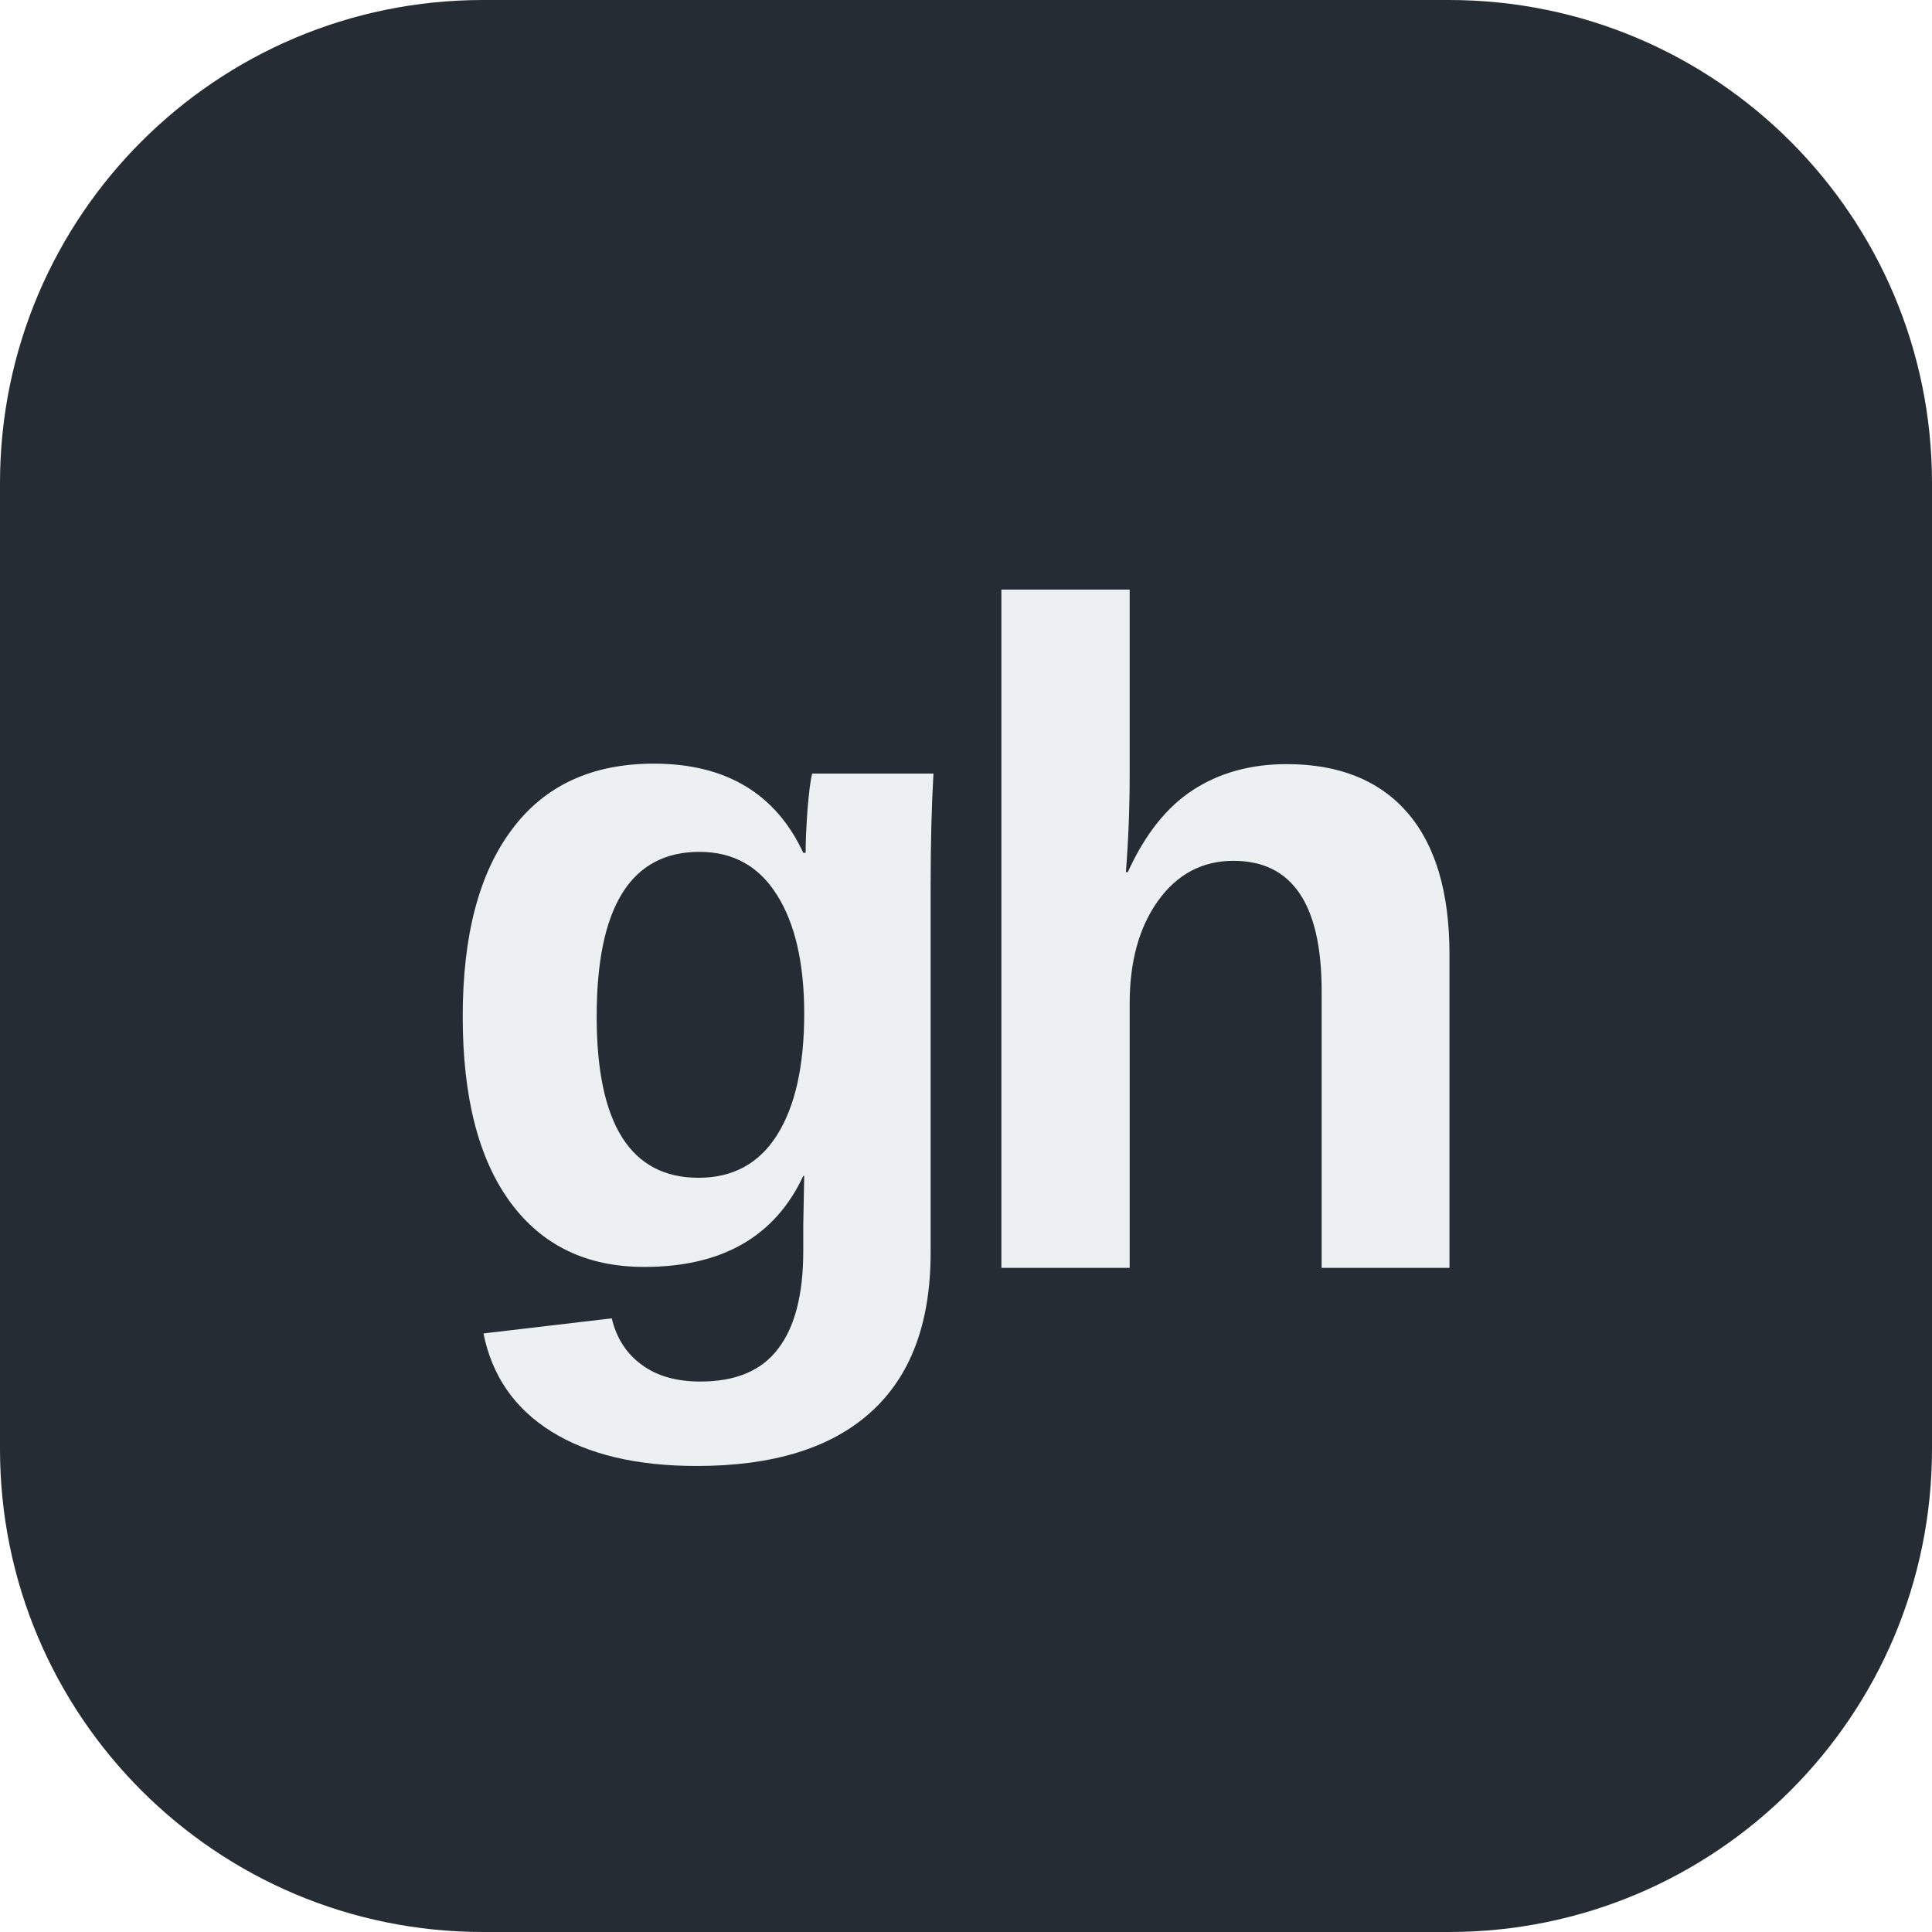
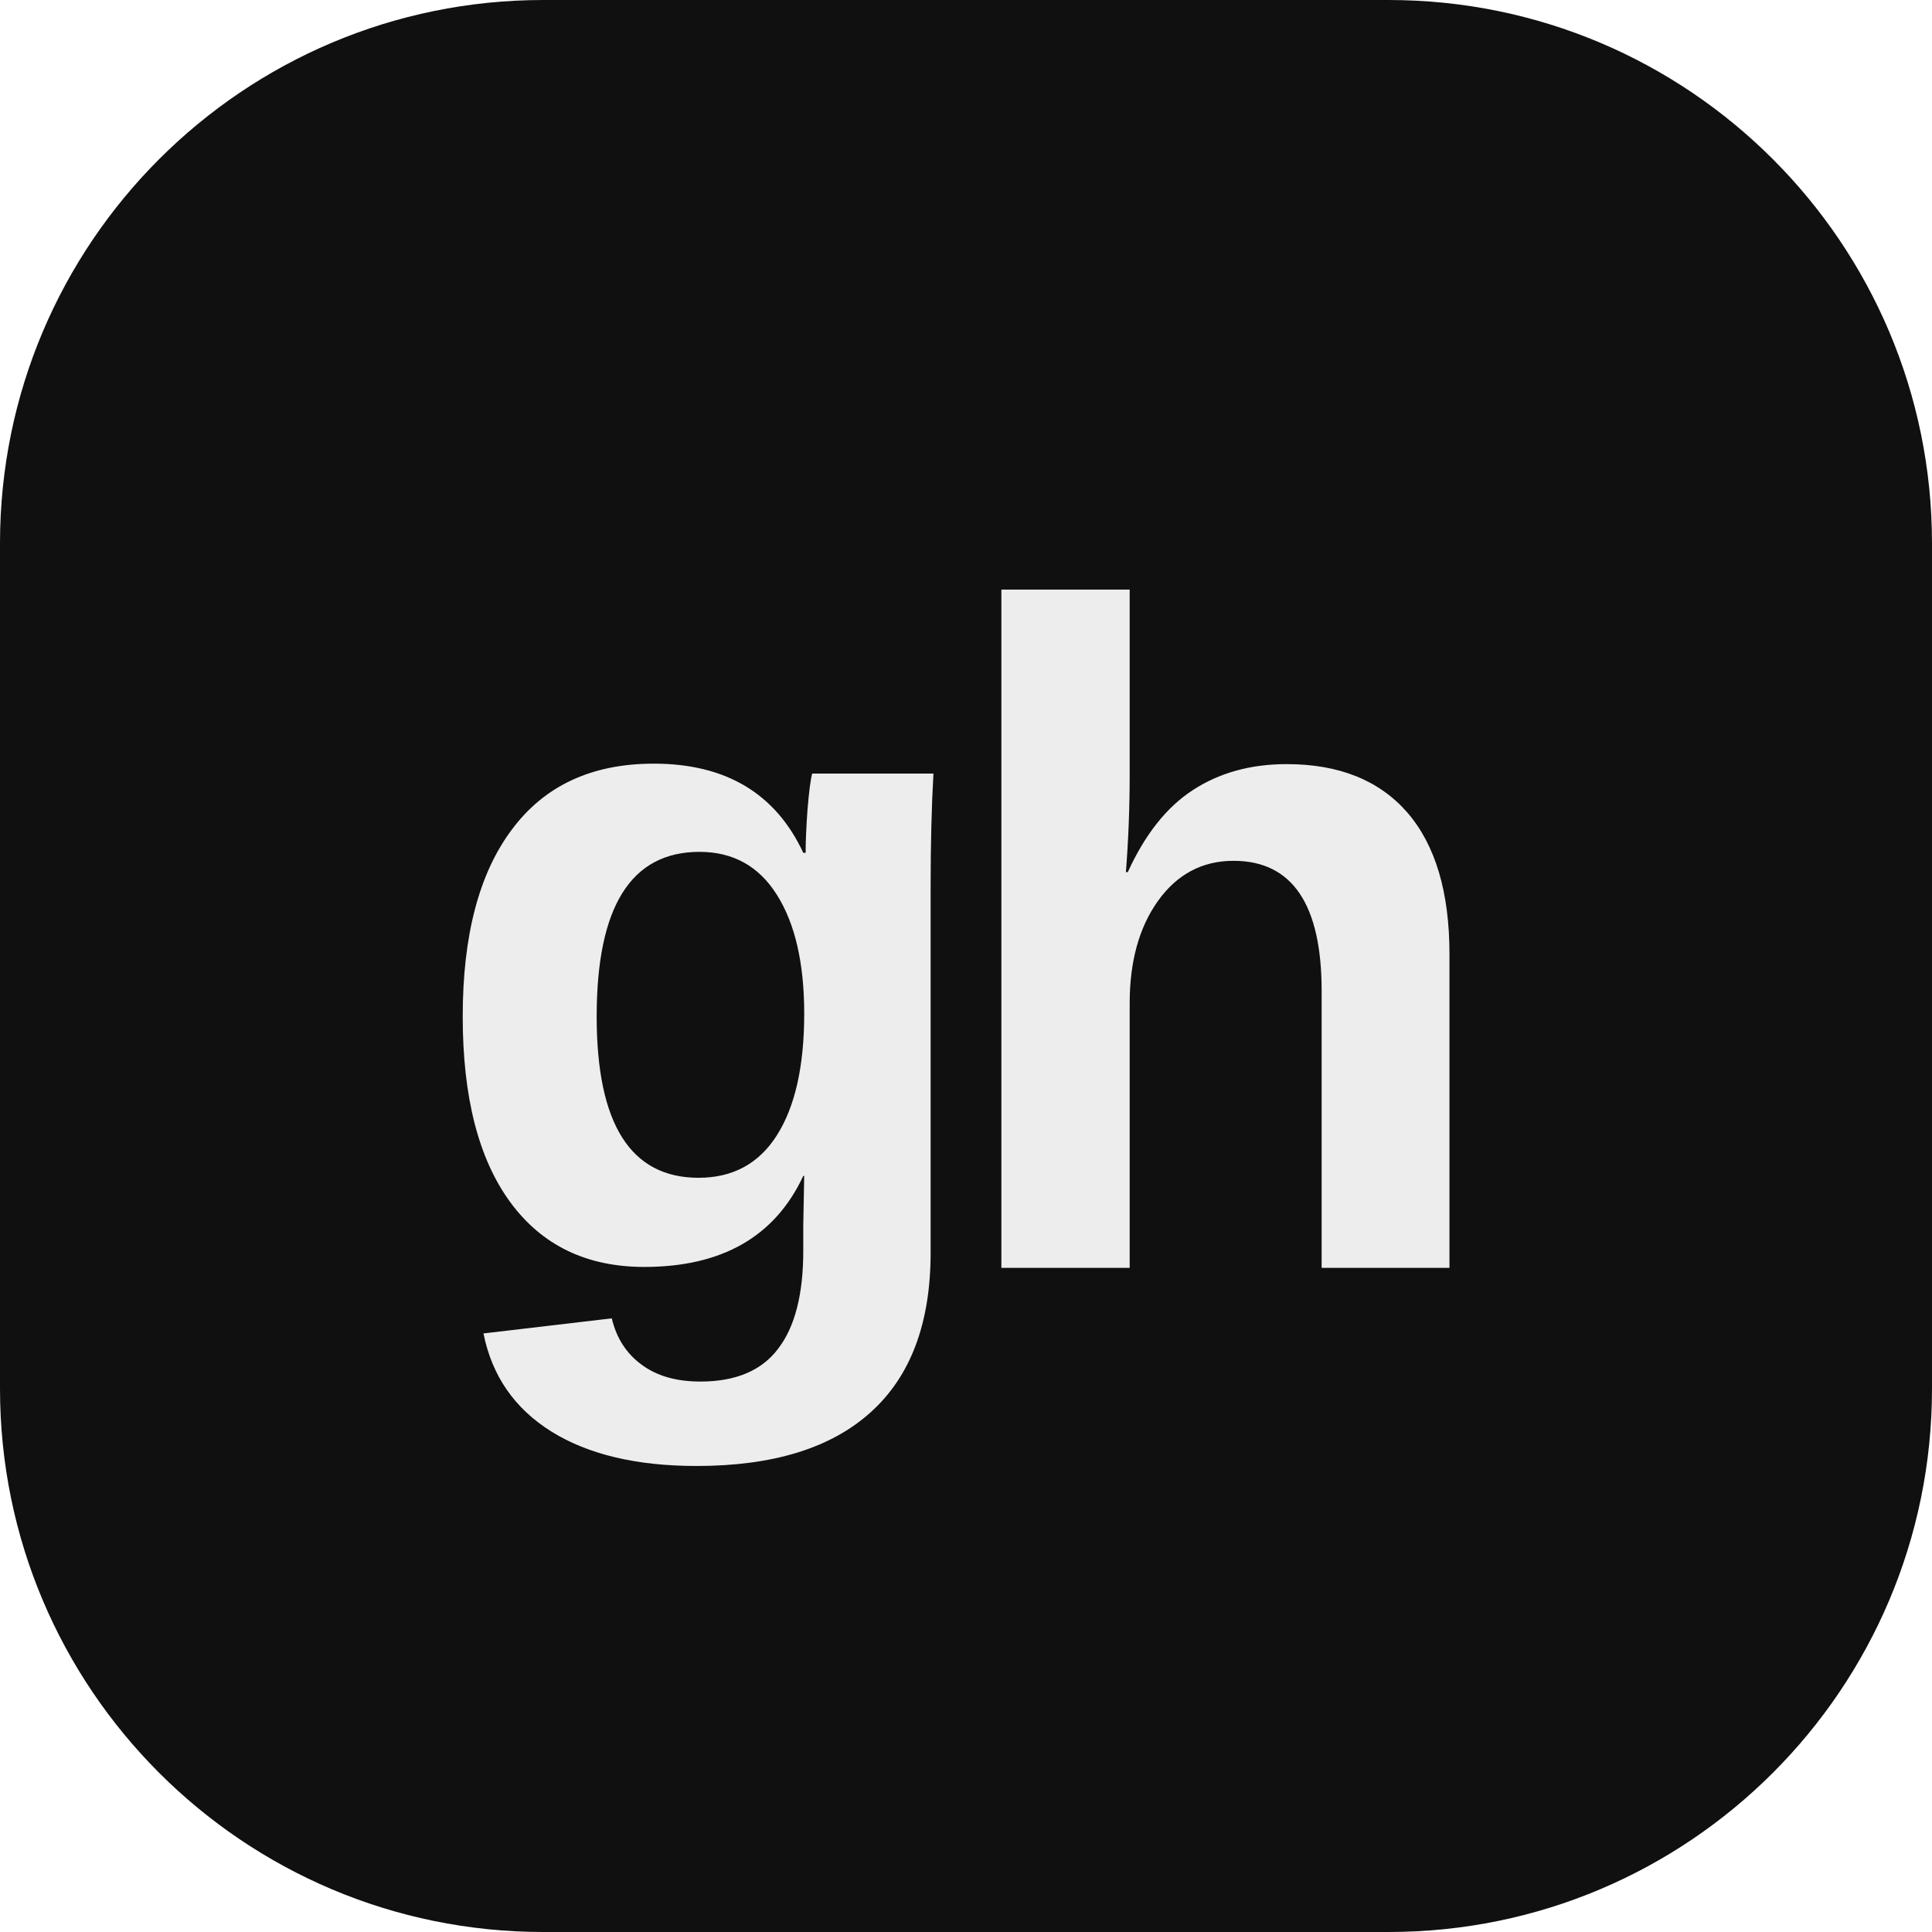
<svg xmlns="http://www.w3.org/2000/svg" viewBox="0 0 64 64">
-   <rect width="64" height="64" rx="16" fill="#252c33" />
-   <text x="32" y="42" text-anchor="middle" font-family="Segoe UI,Arial,sans-serif" font-size="31" font-weight="600" letter-spacing="-2" fill="#edf0f3">gh</text>
+   <rect width="64" height="64" rx="18" fill="#101010" />
+   <text x="32" y="42" text-anchor="middle" font-family="Arial,sans-serif" font-size="31" font-weight="600" letter-spacing="-2" fill="#ededed">gh</text>
</svg>
